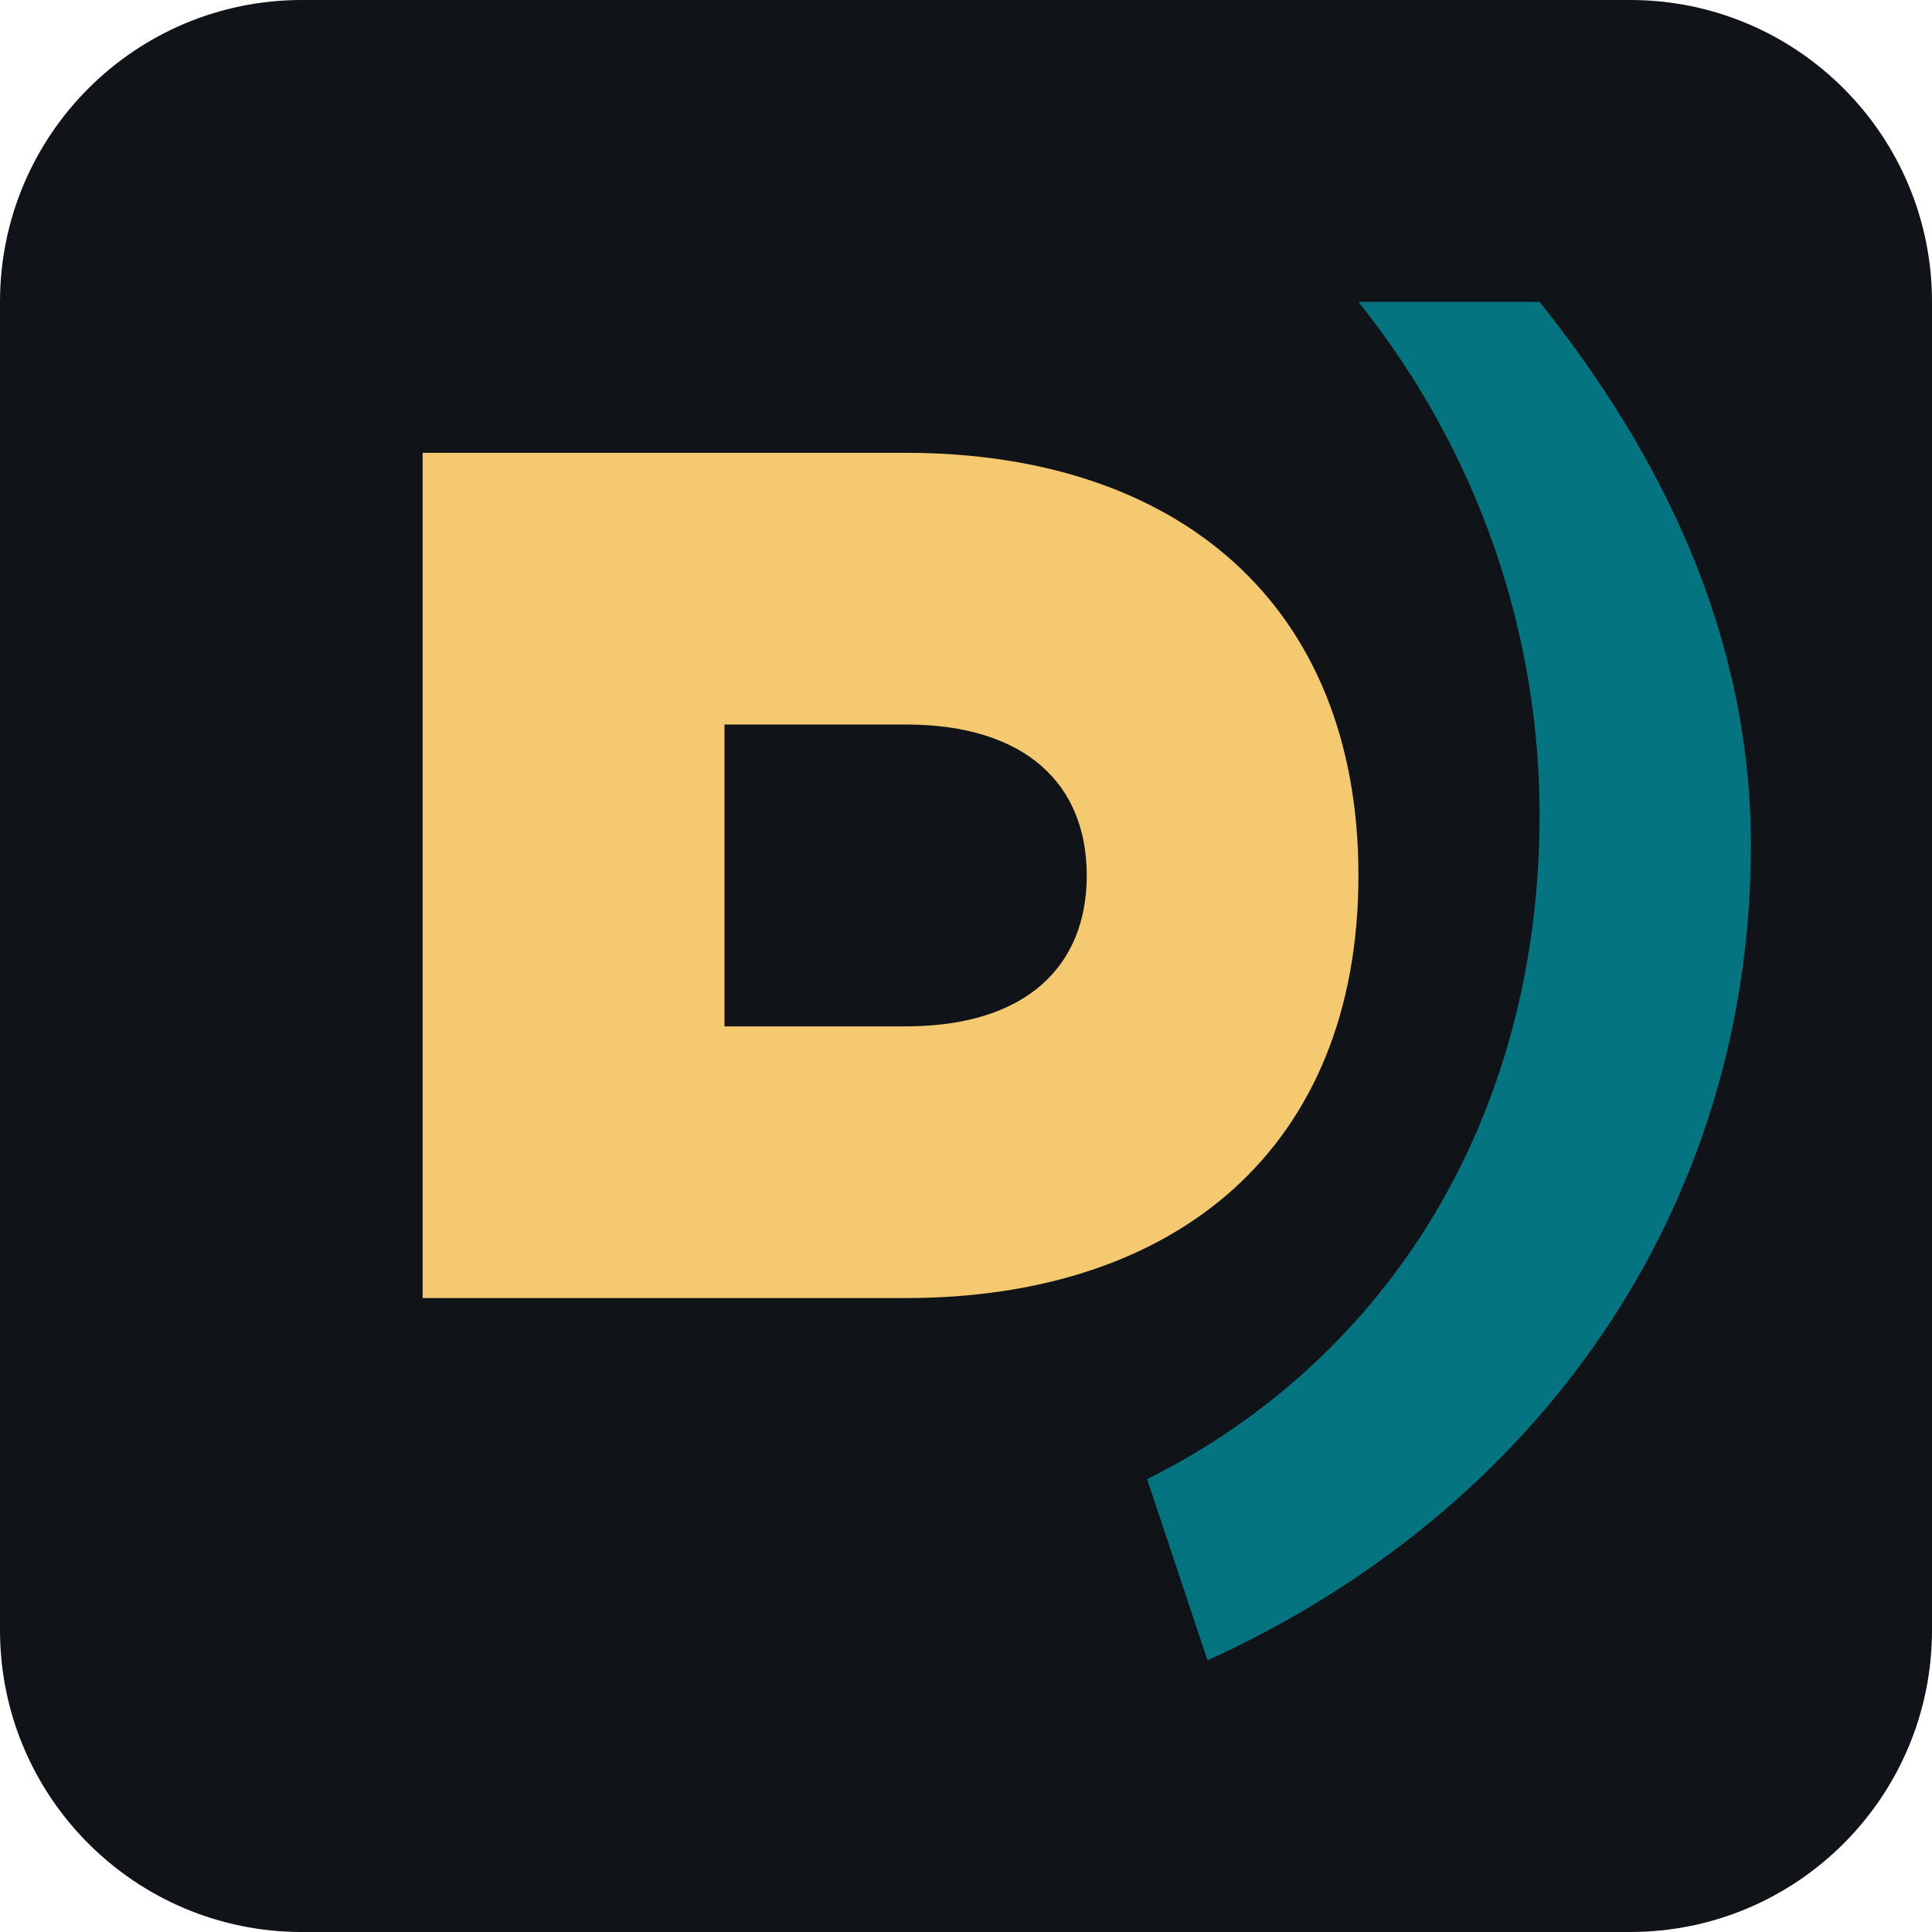
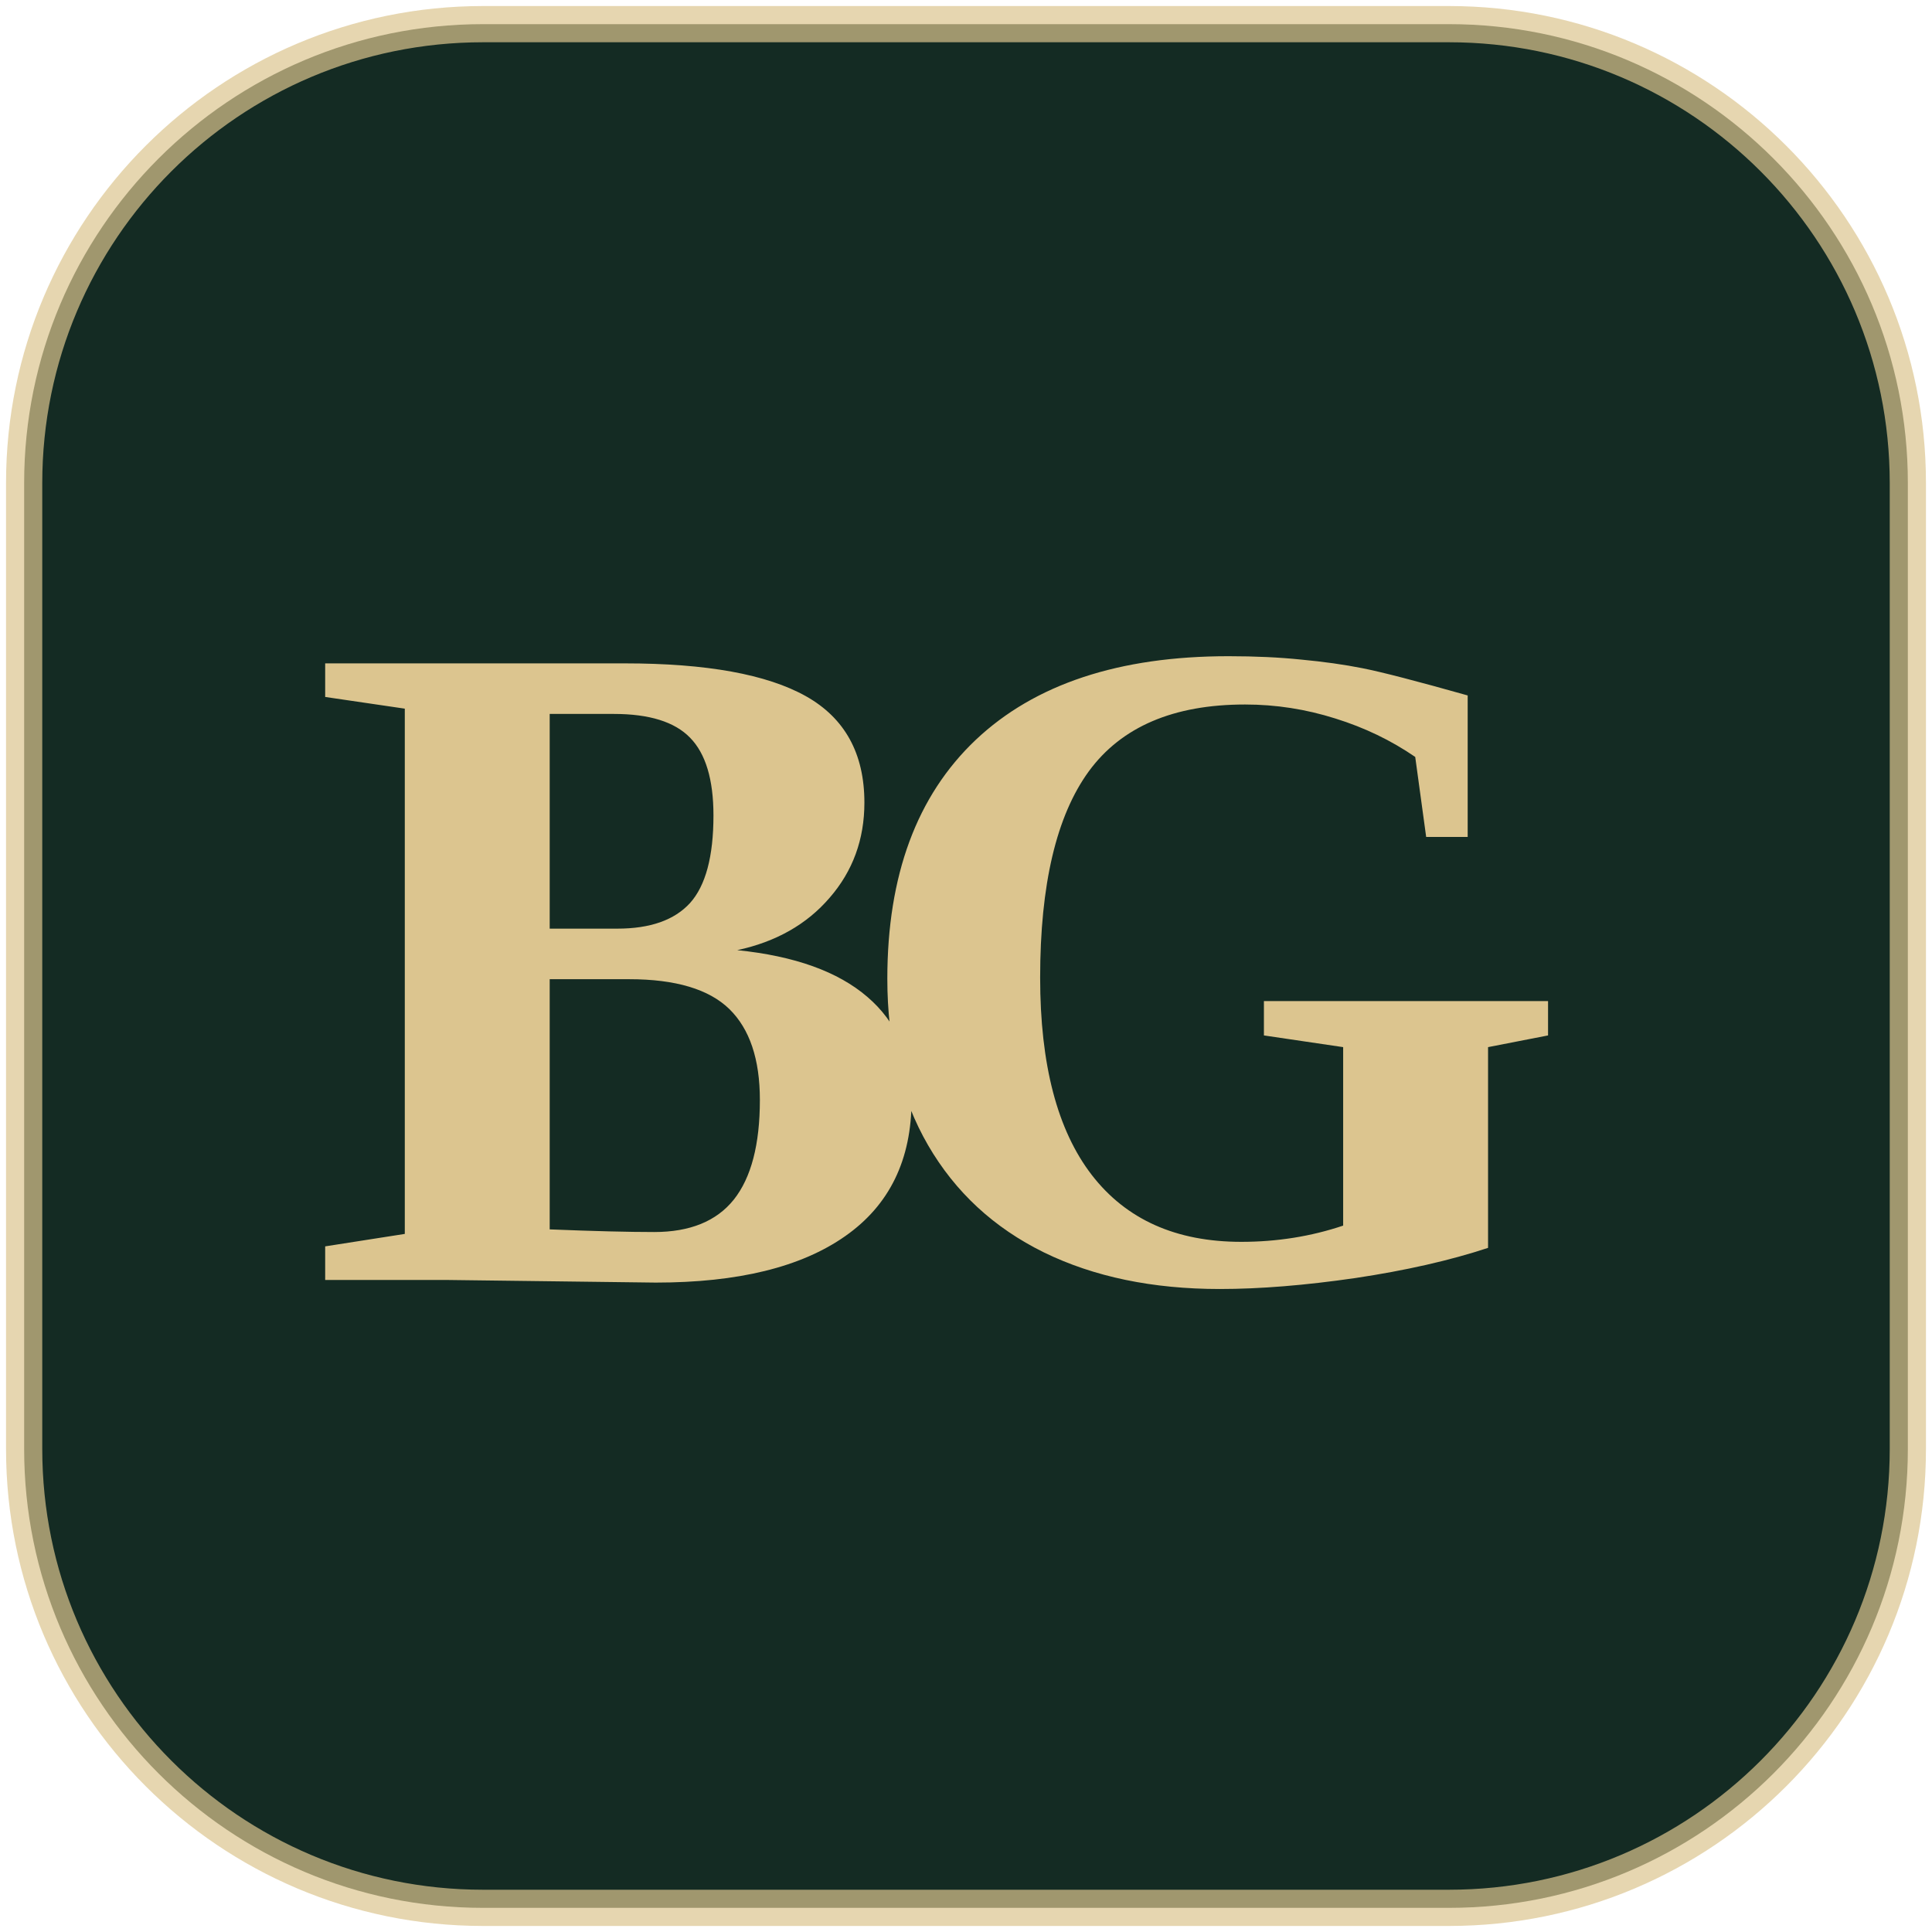
- <svg xmlns="http://www.w3.org/2000/svg" viewBox="0 0 64 64">
-   <rect width="64" height="64" rx="10" fill="#101418" />
-   <path d="M14 43V15h16c9 0 15 5 15 14s-6 14-15 14H14Zm10-9h6c4 0 6-2 6-5s-2-5-6-5h-6v10Z" fill="#f4c96f" />
-   <path d="M38 49c8-4 13-12 13-22 0-6-2-12-6-17h6c4 5 7 11 7 18 0 12-7 22-18 27l-2-6Z" fill="#047481" />
+ <svg xmlns="http://www.w3.org/2000/svg" viewBox="0 0 80 80" fill="none">
+   <rect x="1" y="1" width="78" height="78" rx="19" fill="#142b23" stroke="#dcc58f" stroke-opacity=".7" stroke-width="1.5" />
+   <text x="39" y="53" text-anchor="middle" fill="#dcc58f" font-family="Georgia, 'Times New Roman', serif" font-size="39" font-weight="700" letter-spacing="-4">BG</text>
</svg>
